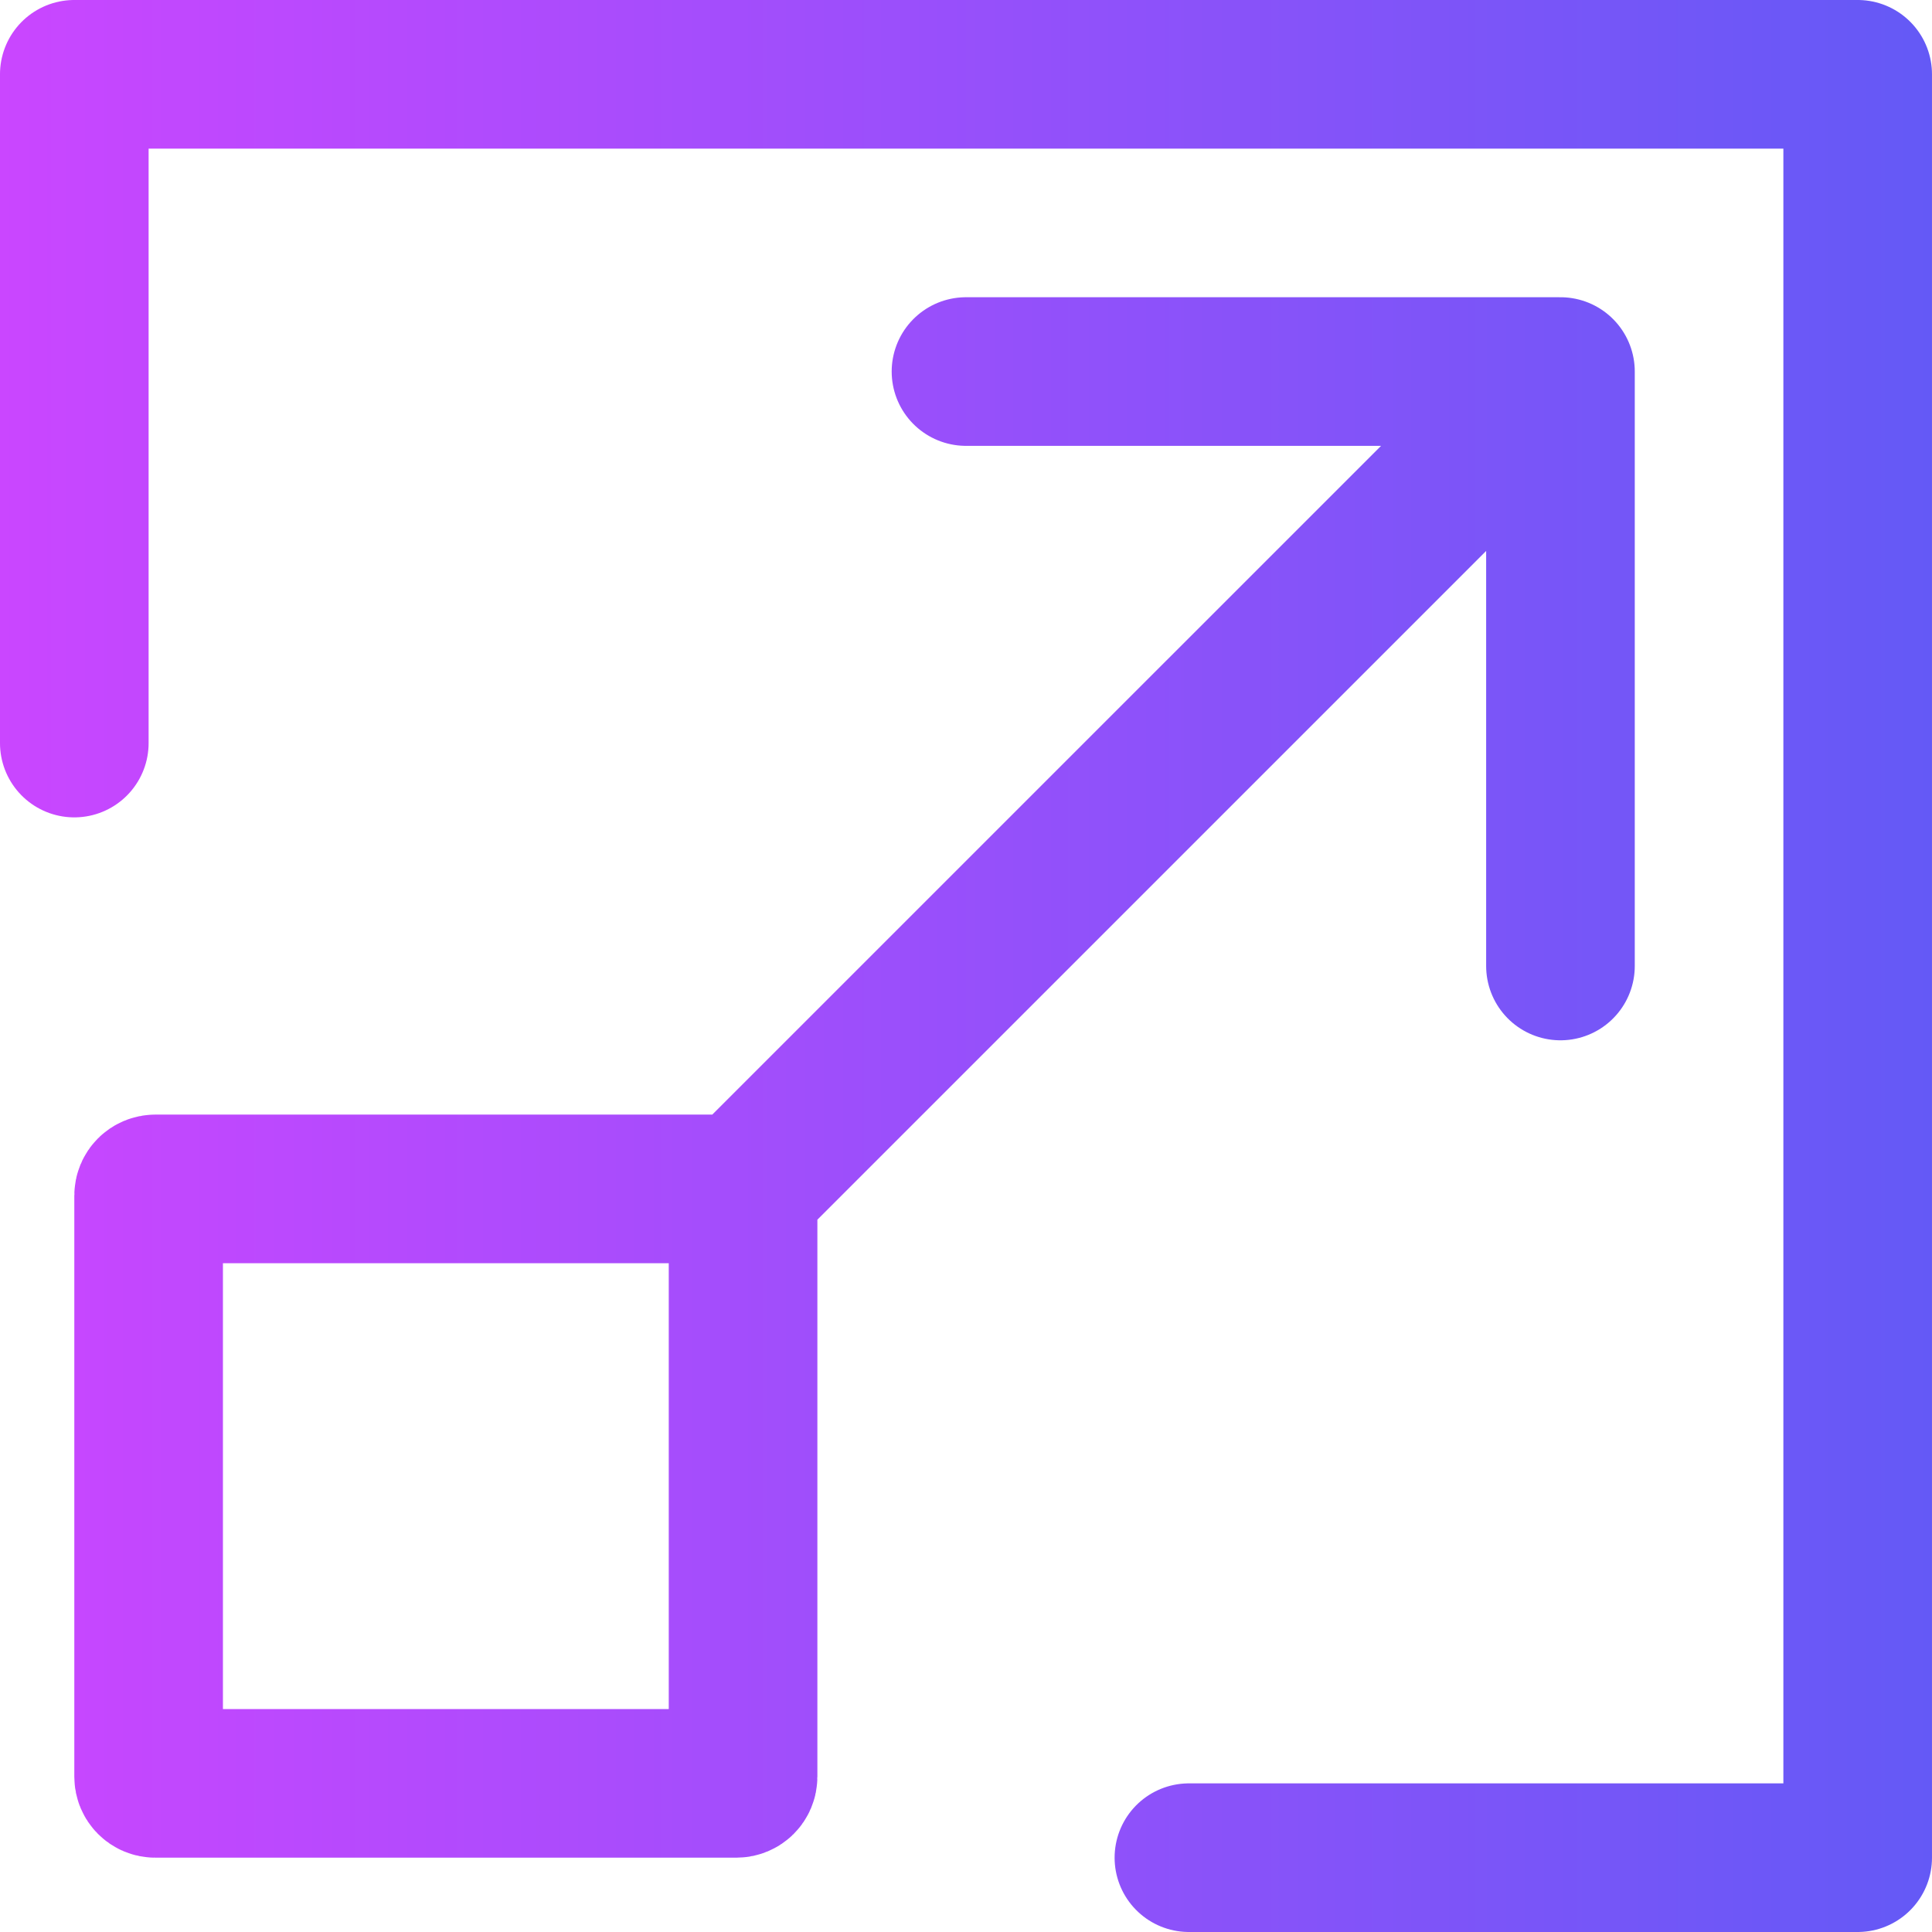
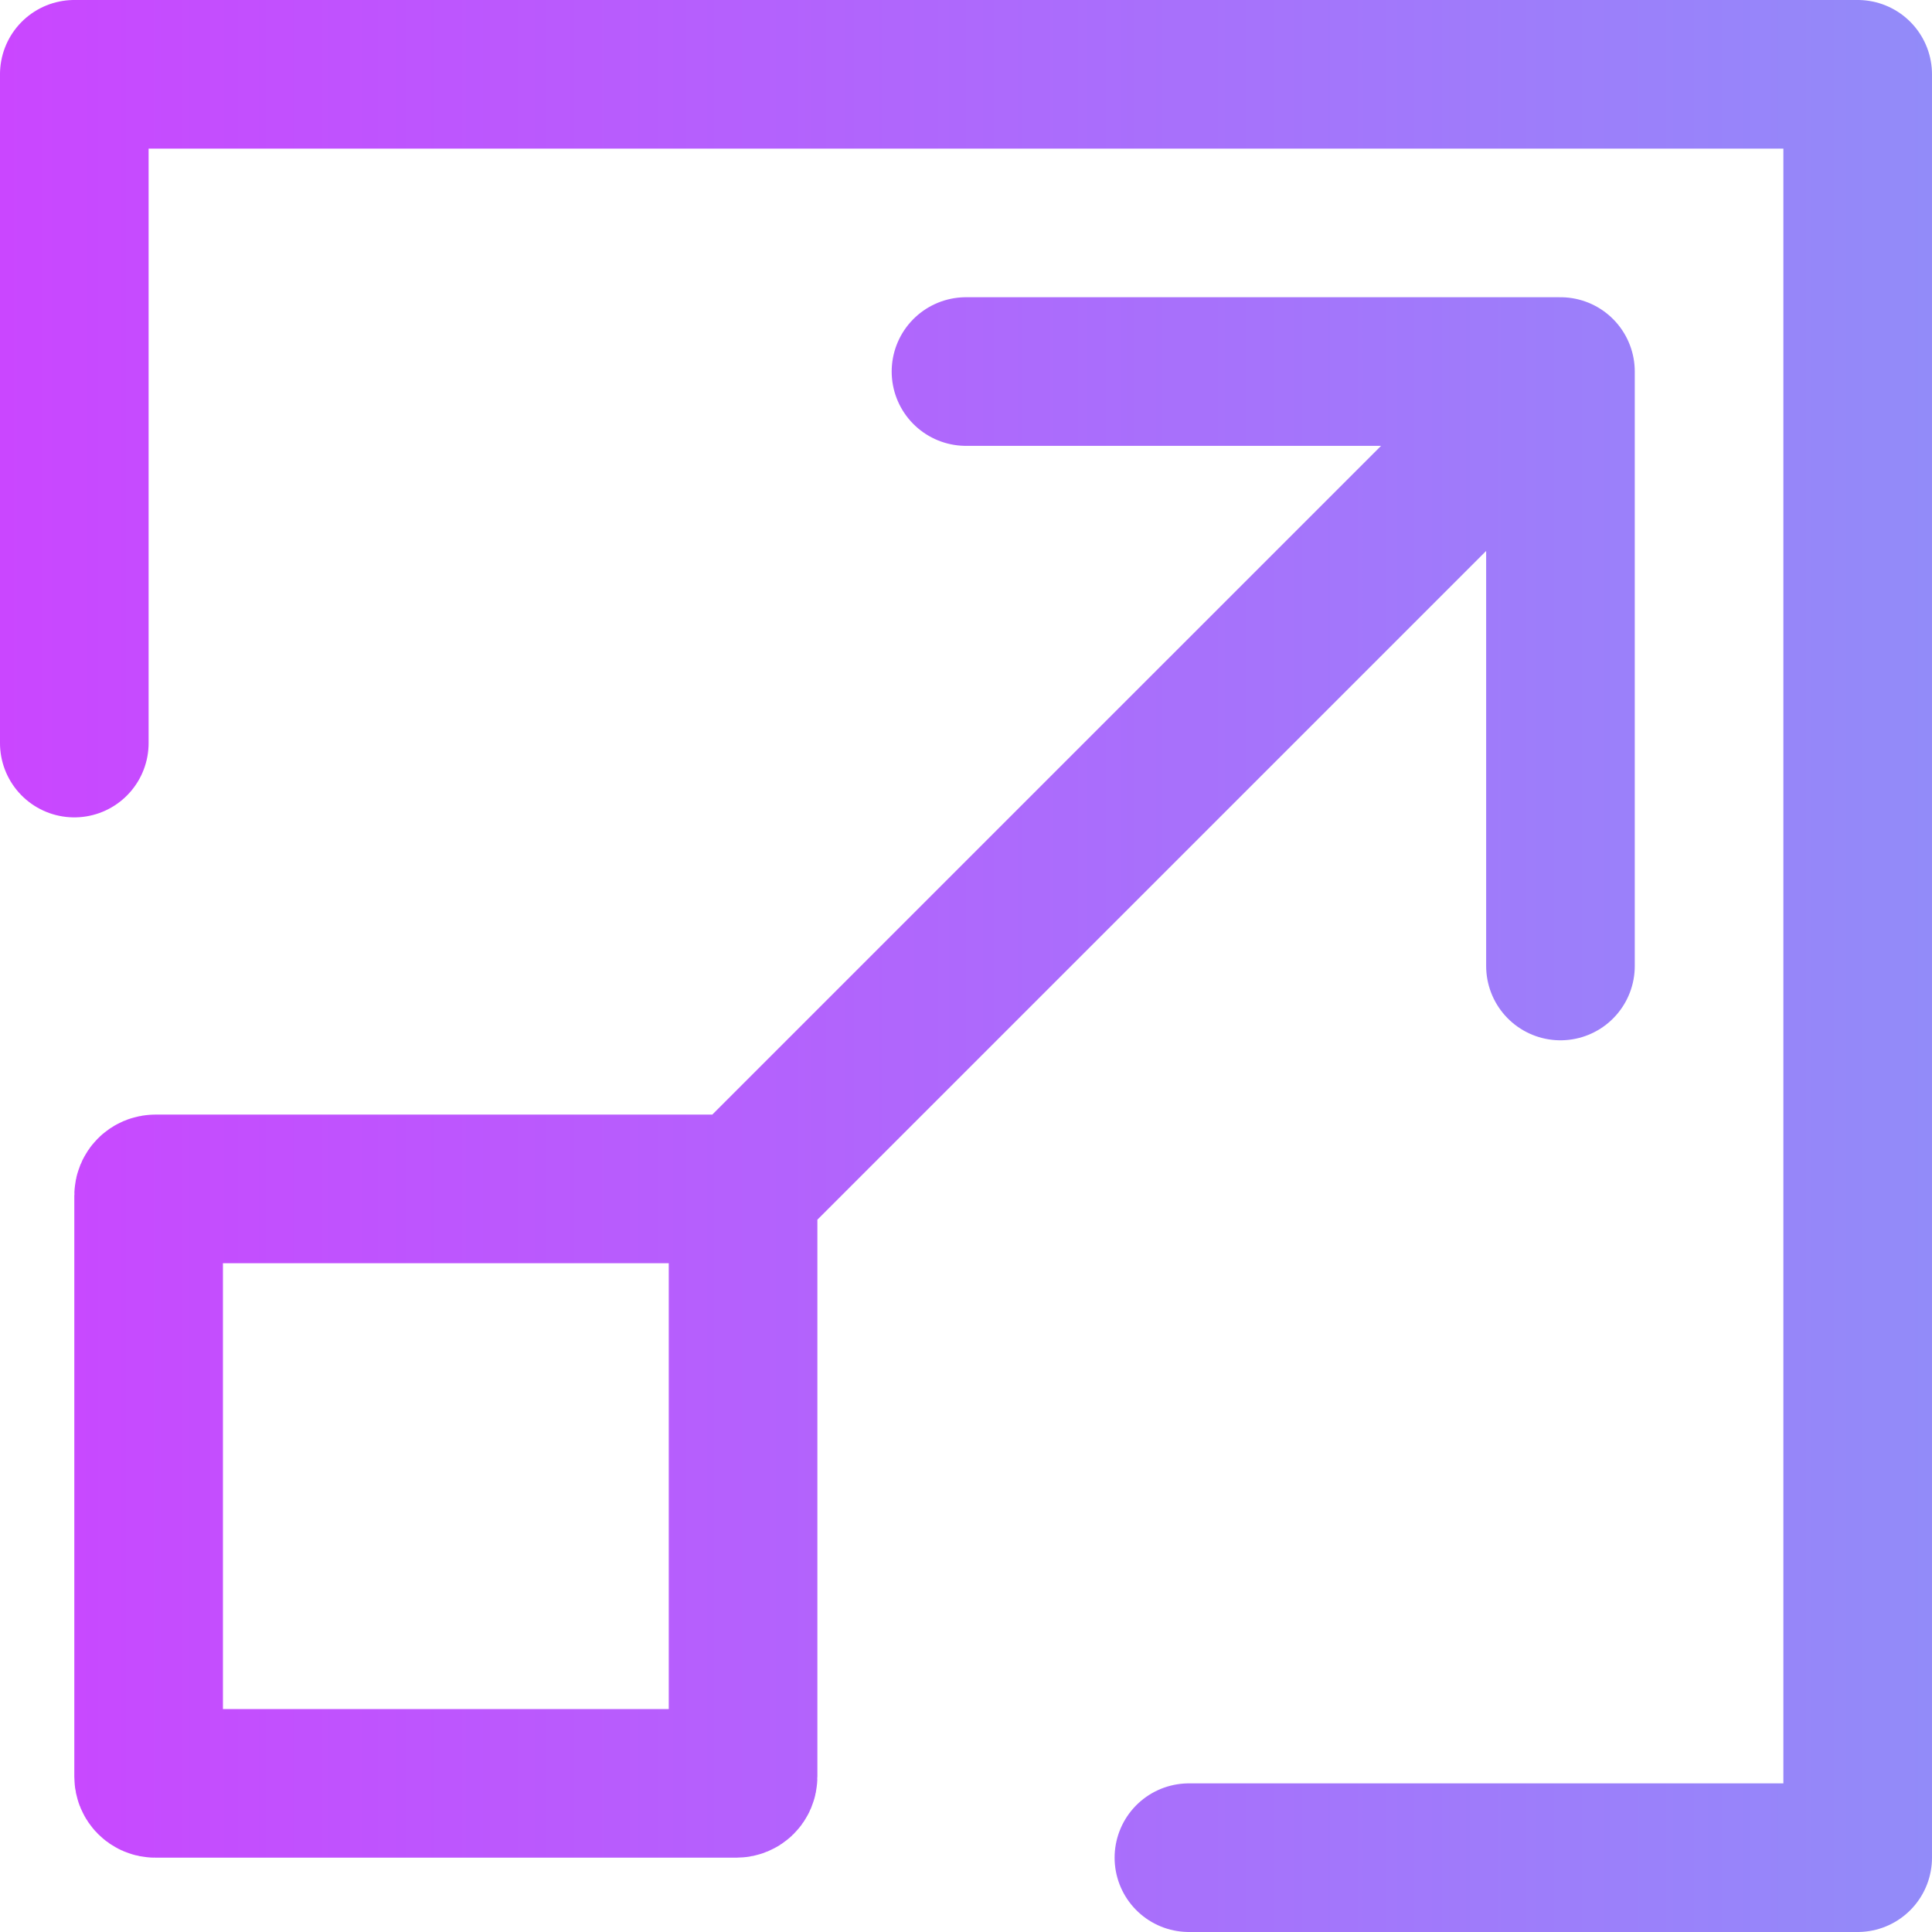
<svg xmlns="http://www.w3.org/2000/svg" xmlns:xlink="http://www.w3.org/1999/xlink" width="110.067mm" height="110.067mm" viewBox="0 0 110.067 110.067" version="1.1" id="svg1">
  <defs id="defs1">
    <linearGradient id="linearGradient3">
      <stop style="stop-color:#ca46ff;stop-opacity:1;" offset="0" id="stop3" />
-       <stop style="stop-color:#6459f6;stop-opacity:1;" offset="1" id="stop4" />
+       <stop style="stop-color:#928bf9;stop-opacity:1;" offset="1" id="stop4" />
    </linearGradient>
    <linearGradient xlink:href="#linearGradient3" id="linearGradient4" x1="12.7" y1="67.733" x2="122.767" y2="67.733" gradientUnits="userSpaceOnUse" />
  </defs>
  <g id="layer1" transform="translate(-12.7,-12.7)">
    <path id="path3" style="fill:none;stroke:url(#linearGradient4);stroke-width:8.467;stroke-linecap:round;stroke-linejoin:round" d="M 101.6,33.867 H 67.733 M 55.033,80.433 101.6,33.867 V 67.733 M 21.545,80.433 h 33.11 c 0.21,0 0.378,0.169 0.378,0.378 v 33.11 c 0,0.21 -0.169,0.378 -0.378,0.378 H 21.545 c -0.21,0 -0.378,-0.169 -0.378,-0.378 V 80.812 c 0,-0.21 0.169,-0.378 0.378,-0.378 z M 16.933,55.033 V 16.933 H 118.533 V 118.533 H 80.433" />
  </g>
</svg>
